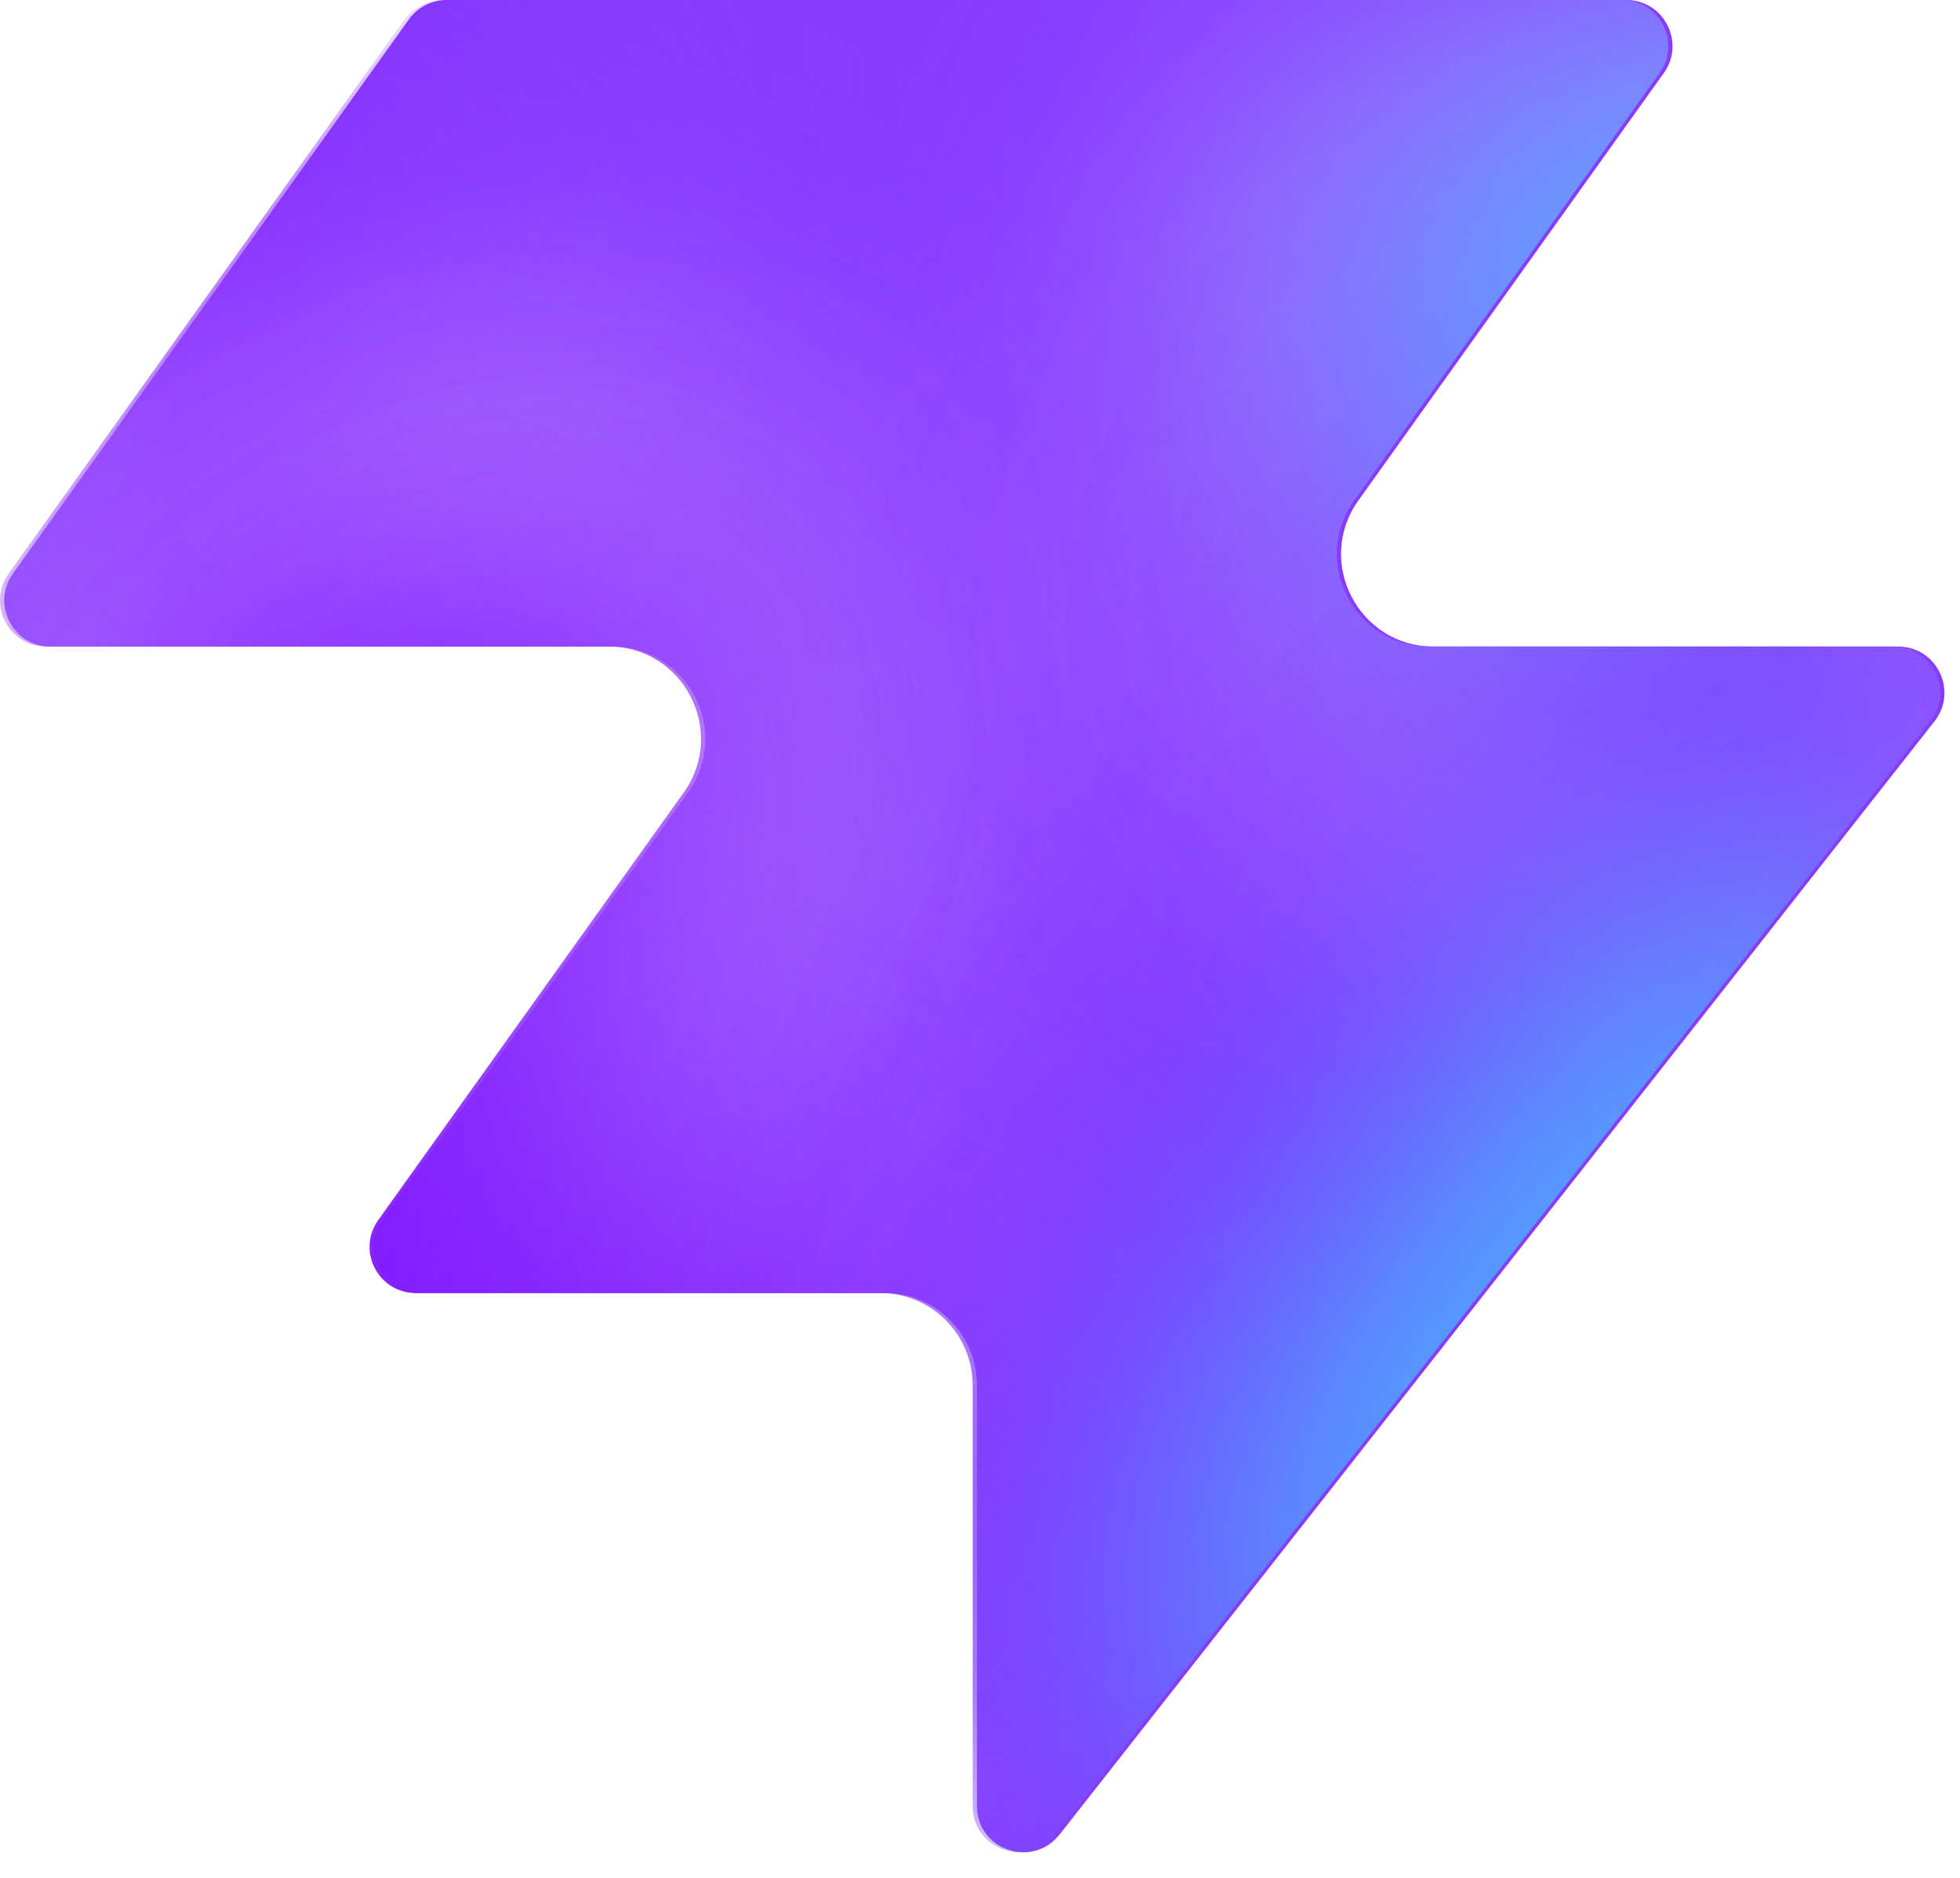
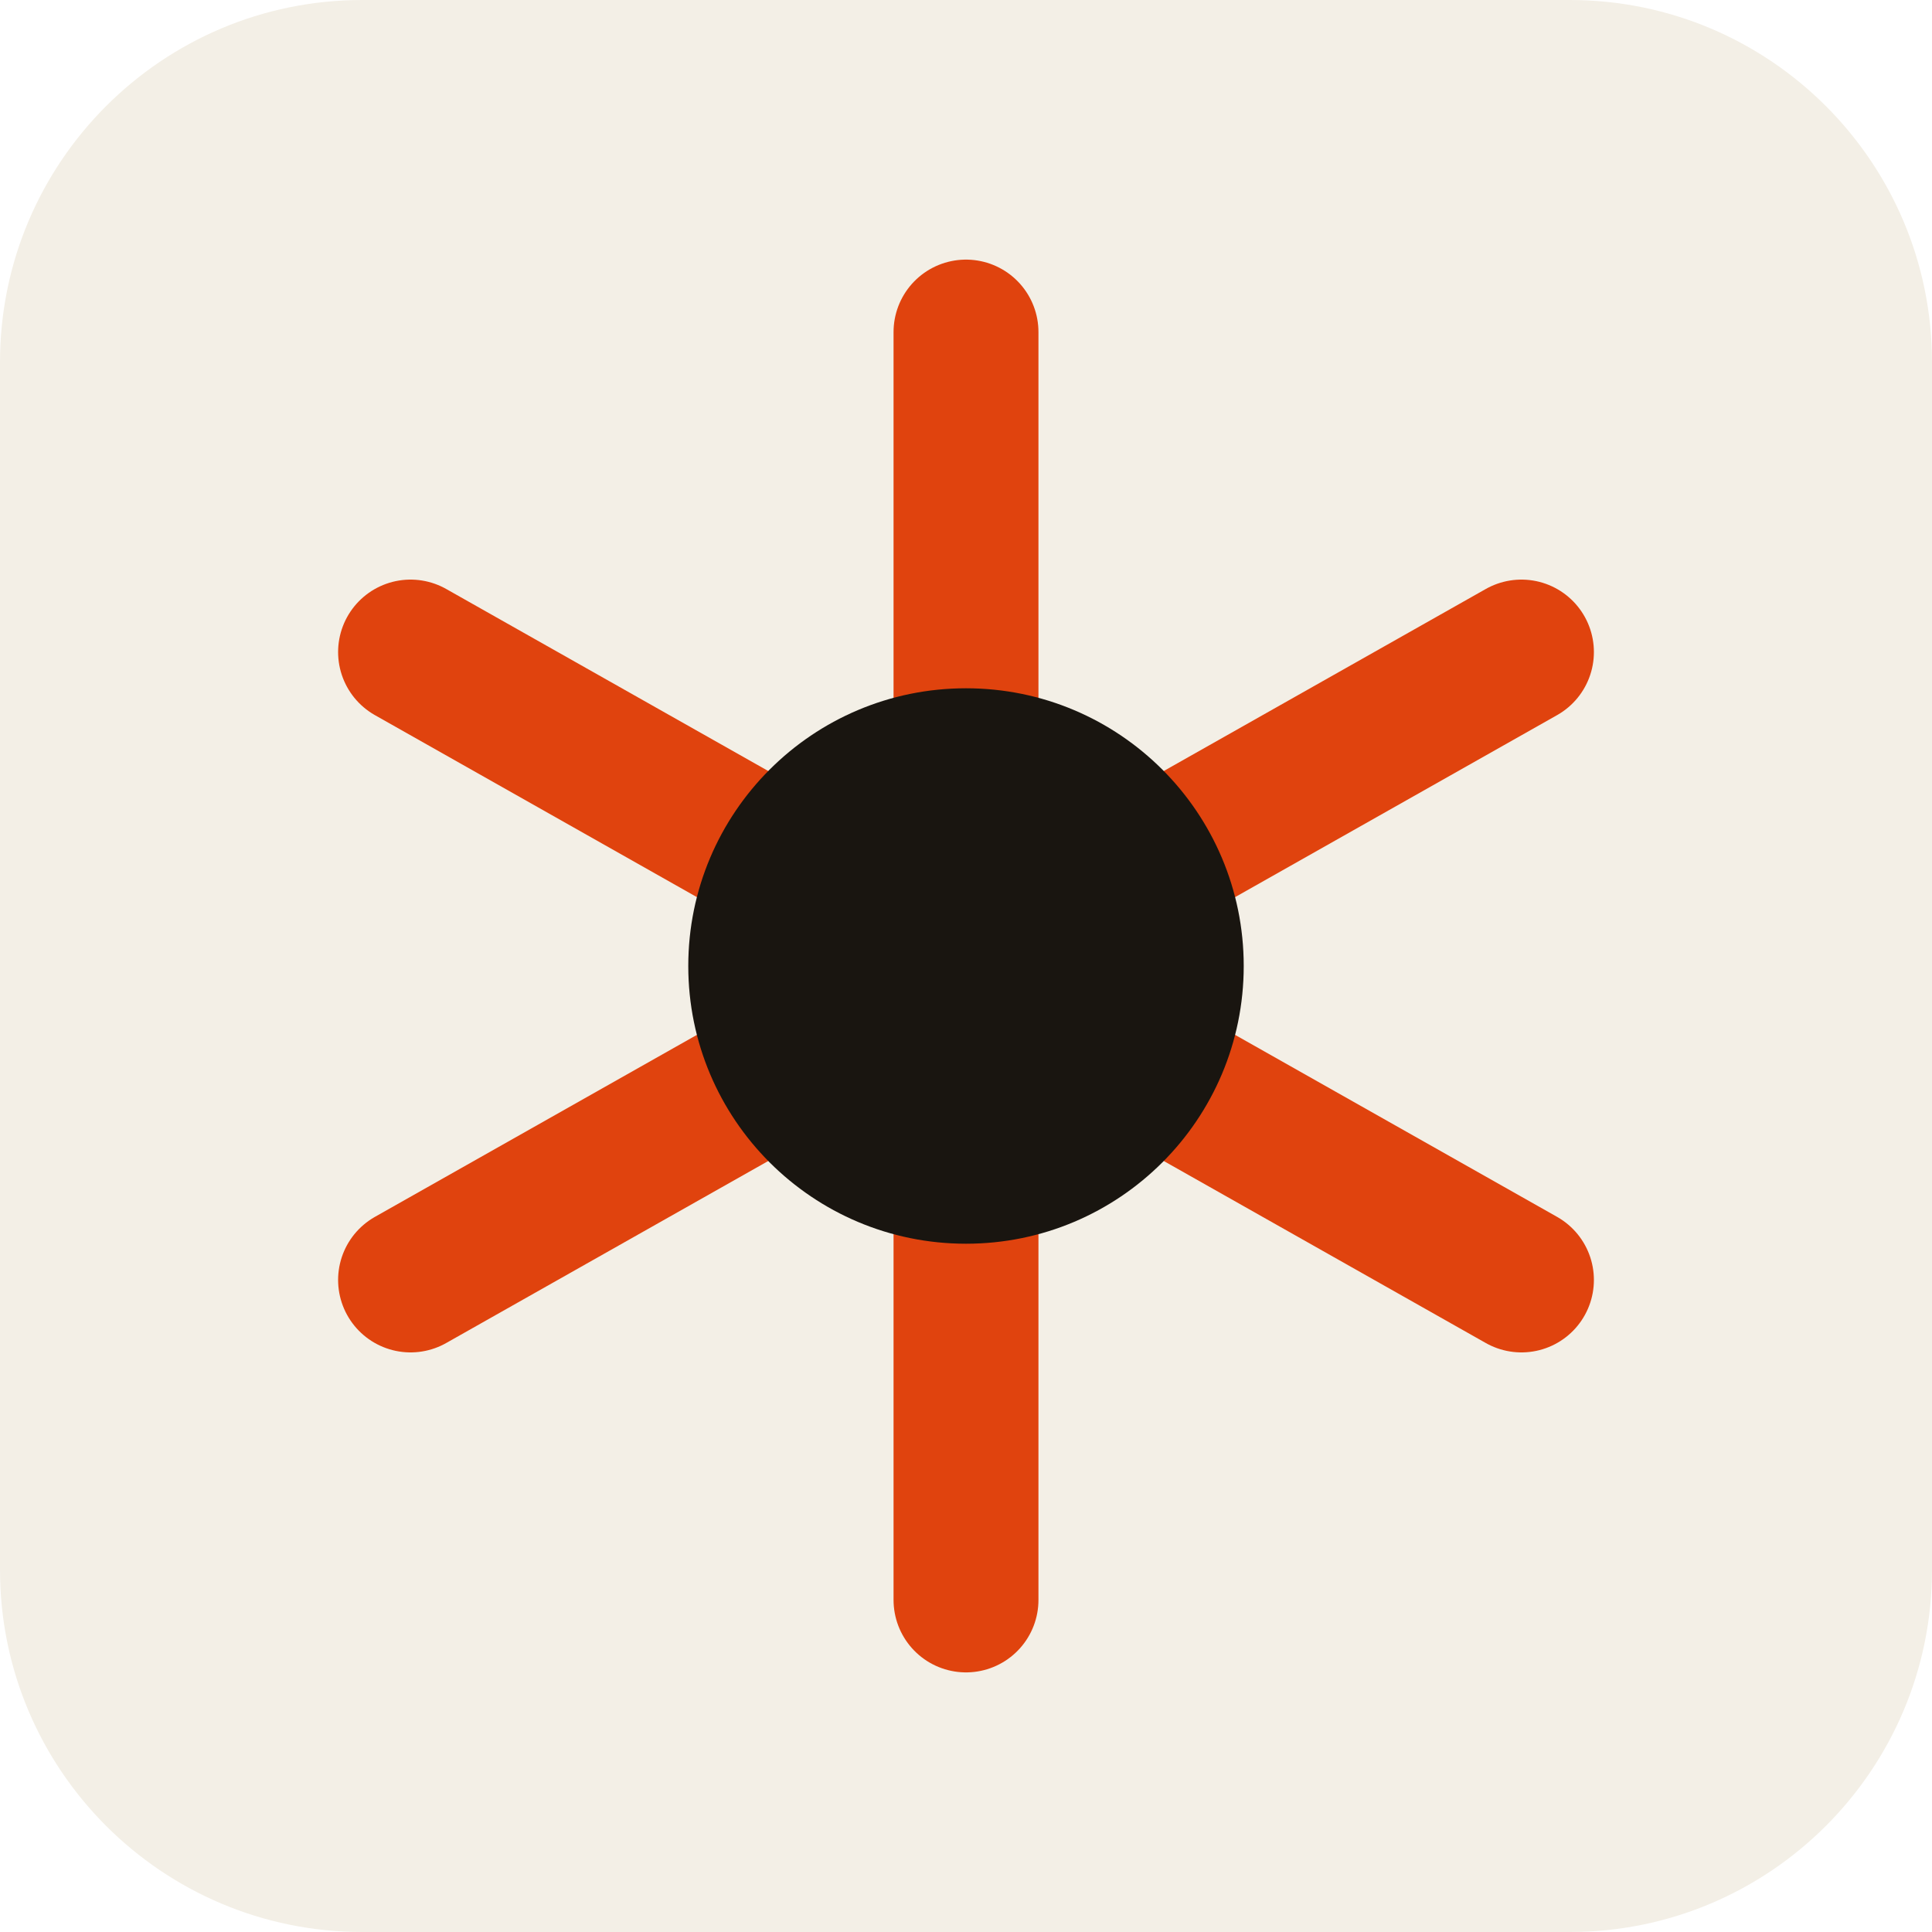
- <svg xmlns="http://www.w3.org/2000/svg" width="48" height="46" fill="none" viewBox="0 0 48 46">
-   <path fill="#863bff" d="M25.946 44.938c-.664.845-2.021.375-2.021-.698V33.937a2.26 2.26 0 0 0-2.262-2.262H10.287c-.92 0-1.456-1.04-.92-1.788l7.48-10.471c1.07-1.497 0-3.578-1.842-3.578H1.237c-.92 0-1.456-1.04-.92-1.788L10.013.474c.214-.297.556-.474.92-.474h28.894c.92 0 1.456 1.04.92 1.788l-7.48 10.471c-1.07 1.498 0 3.579 1.842 3.579h11.377c.943 0 1.473 1.088.89 1.83L25.947 44.94z" style="fill:#863bff;fill:color(display-p3 .525 .23 1);fill-opacity:1" />
-   <mask id="a" width="48" height="46" x="0" y="0" maskUnits="userSpaceOnUse" style="mask-type:alpha">
-     <path fill="#000" d="M25.842 44.938c-.664.844-2.021.375-2.021-.698V33.937a2.26 2.26 0 0 0-2.262-2.262H10.183c-.92 0-1.456-1.04-.92-1.788l7.48-10.471c1.07-1.498 0-3.579-1.842-3.579H1.133c-.92 0-1.456-1.04-.92-1.787L9.91.473c.214-.297.556-.474.92-.474h28.894c.92 0 1.456 1.04.92 1.788l-7.48 10.471c-1.07 1.498 0 3.578 1.842 3.578h11.377c.943 0 1.473 1.088.89 1.832L25.843 44.94z" style="fill:#000;fill-opacity:1" />
-   </mask>
-   <g mask="url(#a)">
-     <g filter="url(#b)">
-       <ellipse cx="5.508" cy="14.704" fill="#ede6ff" rx="5.508" ry="14.704" style="fill:#ede6ff;fill:color(display-p3 .927 .903 1);fill-opacity:1" transform="matrix(.00324 1 1 -.00324 -4.47 31.516)" />
-     </g>
-     <g filter="url(#c)">
-       <ellipse cx="10.399" cy="29.851" fill="#ede6ff" rx="10.399" ry="29.851" style="fill:#ede6ff;fill:color(display-p3 .927 .903 1);fill-opacity:1" transform="matrix(.00324 1 1 -.00324 -39.328 7.883)" />
-     </g>
-     <g filter="url(#d)">
-       <ellipse cx="5.508" cy="30.487" fill="#7e14ff" rx="5.508" ry="30.487" style="fill:#7e14ff;fill:color(display-p3 .492 .077 1);fill-opacity:1" transform="rotate(89.814 -25.913 -14.639)scale(1 -1)" />
-     </g>
-     <g filter="url(#e)">
-       <ellipse cx="5.508" cy="30.599" fill="#7e14ff" rx="5.508" ry="30.599" style="fill:#7e14ff;fill:color(display-p3 .492 .077 1);fill-opacity:1" transform="rotate(89.814 -32.644 -3.334)scale(1 -1)" />
-     </g>
-     <g filter="url(#f)">
-       <ellipse cx="5.508" cy="30.599" fill="#7e14ff" rx="5.508" ry="30.599" style="fill:#7e14ff;fill:color(display-p3 .492 .077 1);fill-opacity:1" transform="matrix(.00324 1 1 -.00324 -34.34 30.47)" />
-     </g>
-     <g filter="url(#g)">
-       <ellipse cx="14.072" cy="22.078" fill="#ede6ff" rx="14.072" ry="22.078" style="fill:#ede6ff;fill:color(display-p3 .927 .903 1);fill-opacity:1" transform="rotate(93.35 24.506 48.493)scale(-1 1)" />
-     </g>
-     <g filter="url(#h)">
-       <ellipse cx="3.47" cy="21.501" fill="#7e14ff" rx="3.47" ry="21.501" style="fill:#7e14ff;fill:color(display-p3 .492 .077 1);fill-opacity:1" transform="rotate(89.009 28.708 47.59)scale(-1 1)" />
-     </g>
-     <g filter="url(#i)">
-       <ellipse cx="3.47" cy="21.501" fill="#7e14ff" rx="3.47" ry="21.501" style="fill:#7e14ff;fill:color(display-p3 .492 .077 1);fill-opacity:1" transform="rotate(89.009 28.708 47.59)scale(-1 1)" />
-     </g>
-     <g filter="url(#j)">
-       <ellipse cx=".387" cy="8.972" fill="#7e14ff" rx="4.407" ry="29.108" style="fill:#7e14ff;fill:color(display-p3 .492 .077 1);fill-opacity:1" transform="rotate(39.51 .387 8.972)" />
-     </g>
-     <g filter="url(#k)">
-       <ellipse cx="47.523" cy="-6.092" fill="#7e14ff" rx="4.407" ry="29.108" style="fill:#7e14ff;fill:color(display-p3 .492 .077 1);fill-opacity:1" transform="rotate(37.892 47.523 -6.092)" />
-     </g>
-     <g filter="url(#l)">
-       <ellipse cx="41.412" cy="6.333" fill="#47bfff" rx="5.971" ry="9.665" style="fill:#47bfff;fill:color(display-p3 .28 .748 1);fill-opacity:1" transform="rotate(37.892 41.412 6.333)" />
-     </g>
-     <g filter="url(#m)">
-       <ellipse cx="-1.879" cy="38.332" fill="#7e14ff" rx="4.407" ry="29.108" style="fill:#7e14ff;fill:color(display-p3 .492 .077 1);fill-opacity:1" transform="rotate(37.892 -1.88 38.332)" />
-     </g>
-     <g filter="url(#n)">
-       <ellipse cx="-1.879" cy="38.332" fill="#7e14ff" rx="4.407" ry="29.108" style="fill:#7e14ff;fill:color(display-p3 .492 .077 1);fill-opacity:1" transform="rotate(37.892 -1.88 38.332)" />
-     </g>
-     <g filter="url(#o)">
-       <ellipse cx="35.651" cy="29.907" fill="#7e14ff" rx="4.407" ry="29.108" style="fill:#7e14ff;fill:color(display-p3 .492 .077 1);fill-opacity:1" transform="rotate(37.892 35.651 29.907)" />
-     </g>
-     <g filter="url(#p)">
-       <ellipse cx="38.418" cy="32.4" fill="#47bfff" rx="5.971" ry="15.297" style="fill:#47bfff;fill:color(display-p3 .28 .748 1);fill-opacity:1" transform="rotate(37.892 38.418 32.4)" />
-     </g>
+ <svg xmlns="http://www.w3.org/2000/svg" viewBox="0 0 32 32">
+   <rect width="32" height="32" rx="6" fill="#f3efe6" />
+   <g stroke="#e0430e" stroke-width="2.4" stroke-linecap="round">
+     <line x1="16" y1="16" x2="16" y2="5.5" />
+     <line x1="16" y1="16" x2="25.2" y2="10.8" />
+     <line x1="16" y1="16" x2="25.2" y2="21.2" />
+     <line x1="16" y1="16" x2="16" y2="26.5" />
+     <line x1="16" y1="16" x2="6.8" y2="21.2" />
+     <line x1="16" y1="16" x2="6.8" y2="10.8" />
  </g>
-   <defs>
-     <filter id="b" width="60.045" height="41.654" x="-19.77" y="16.149" color-interpolation-filters="sRGB" filterUnits="userSpaceOnUse">
-       <feFlood flood-opacity="0" result="BackgroundImageFix" />
-       <feBlend in="SourceGraphic" in2="BackgroundImageFix" result="shape" />
-       <feGaussianBlur result="effect1_foregroundBlur_2002_17158" stdDeviation="7.659" />
-     </filter>
-     <filter id="c" width="90.34" height="51.437" x="-54.613" y="-7.533" color-interpolation-filters="sRGB" filterUnits="userSpaceOnUse">
-       <feFlood flood-opacity="0" result="BackgroundImageFix" />
-       <feBlend in="SourceGraphic" in2="BackgroundImageFix" result="shape" />
-       <feGaussianBlur result="effect1_foregroundBlur_2002_17158" stdDeviation="7.659" />
-     </filter>
-     <filter id="d" width="79.355" height="29.4" x="-49.64" y="2.03" color-interpolation-filters="sRGB" filterUnits="userSpaceOnUse">
-       <feFlood flood-opacity="0" result="BackgroundImageFix" />
-       <feBlend in="SourceGraphic" in2="BackgroundImageFix" result="shape" />
-       <feGaussianBlur result="effect1_foregroundBlur_2002_17158" stdDeviation="4.596" />
-     </filter>
-     <filter id="e" width="79.579" height="29.4" x="-45.045" y="20.029" color-interpolation-filters="sRGB" filterUnits="userSpaceOnUse">
-       <feFlood flood-opacity="0" result="BackgroundImageFix" />
-       <feBlend in="SourceGraphic" in2="BackgroundImageFix" result="shape" />
-       <feGaussianBlur result="effect1_foregroundBlur_2002_17158" stdDeviation="4.596" />
-     </filter>
-     <filter id="f" width="79.579" height="29.4" x="-43.513" y="21.178" color-interpolation-filters="sRGB" filterUnits="userSpaceOnUse">
-       <feFlood flood-opacity="0" result="BackgroundImageFix" />
-       <feBlend in="SourceGraphic" in2="BackgroundImageFix" result="shape" />
-       <feGaussianBlur result="effect1_foregroundBlur_2002_17158" stdDeviation="4.596" />
-     </filter>
-     <filter id="g" width="74.749" height="58.852" x="15.756" y="-17.901" color-interpolation-filters="sRGB" filterUnits="userSpaceOnUse">
-       <feFlood flood-opacity="0" result="BackgroundImageFix" />
-       <feBlend in="SourceGraphic" in2="BackgroundImageFix" result="shape" />
-       <feGaussianBlur result="effect1_foregroundBlur_2002_17158" stdDeviation="7.659" />
-     </filter>
-     <filter id="h" width="61.377" height="25.362" x="23.548" y="2.284" color-interpolation-filters="sRGB" filterUnits="userSpaceOnUse">
-       <feFlood flood-opacity="0" result="BackgroundImageFix" />
-       <feBlend in="SourceGraphic" in2="BackgroundImageFix" result="shape" />
-       <feGaussianBlur result="effect1_foregroundBlur_2002_17158" stdDeviation="4.596" />
-     </filter>
-     <filter id="i" width="61.377" height="25.362" x="23.548" y="2.284" color-interpolation-filters="sRGB" filterUnits="userSpaceOnUse">
-       <feFlood flood-opacity="0" result="BackgroundImageFix" />
-       <feBlend in="SourceGraphic" in2="BackgroundImageFix" result="shape" />
-       <feGaussianBlur result="effect1_foregroundBlur_2002_17158" stdDeviation="4.596" />
-     </filter>
-     <filter id="j" width="56.045" height="63.649" x="-27.636" y="-22.853" color-interpolation-filters="sRGB" filterUnits="userSpaceOnUse">
-       <feFlood flood-opacity="0" result="BackgroundImageFix" />
-       <feBlend in="SourceGraphic" in2="BackgroundImageFix" result="shape" />
-       <feGaussianBlur result="effect1_foregroundBlur_2002_17158" stdDeviation="4.596" />
-     </filter>
-     <filter id="k" width="54.814" height="64.646" x="20.116" y="-38.415" color-interpolation-filters="sRGB" filterUnits="userSpaceOnUse">
-       <feFlood flood-opacity="0" result="BackgroundImageFix" />
-       <feBlend in="SourceGraphic" in2="BackgroundImageFix" result="shape" />
-       <feGaussianBlur result="effect1_foregroundBlur_2002_17158" stdDeviation="4.596" />
-     </filter>
-     <filter id="l" width="33.541" height="35.313" x="24.641" y="-11.323" color-interpolation-filters="sRGB" filterUnits="userSpaceOnUse">
-       <feFlood flood-opacity="0" result="BackgroundImageFix" />
-       <feBlend in="SourceGraphic" in2="BackgroundImageFix" result="shape" />
-       <feGaussianBlur result="effect1_foregroundBlur_2002_17158" stdDeviation="4.596" />
-     </filter>
-     <filter id="m" width="54.814" height="64.646" x="-29.286" y="6.009" color-interpolation-filters="sRGB" filterUnits="userSpaceOnUse">
-       <feFlood flood-opacity="0" result="BackgroundImageFix" />
-       <feBlend in="SourceGraphic" in2="BackgroundImageFix" result="shape" />
-       <feGaussianBlur result="effect1_foregroundBlur_2002_17158" stdDeviation="4.596" />
-     </filter>
-     <filter id="n" width="54.814" height="64.646" x="-29.286" y="6.009" color-interpolation-filters="sRGB" filterUnits="userSpaceOnUse">
-       <feFlood flood-opacity="0" result="BackgroundImageFix" />
-       <feBlend in="SourceGraphic" in2="BackgroundImageFix" result="shape" />
-       <feGaussianBlur result="effect1_foregroundBlur_2002_17158" stdDeviation="4.596" />
-     </filter>
-     <filter id="o" width="54.814" height="64.646" x="8.244" y="-2.416" color-interpolation-filters="sRGB" filterUnits="userSpaceOnUse">
-       <feFlood flood-opacity="0" result="BackgroundImageFix" />
-       <feBlend in="SourceGraphic" in2="BackgroundImageFix" result="shape" />
-       <feGaussianBlur result="effect1_foregroundBlur_2002_17158" stdDeviation="4.596" />
-     </filter>
-     <filter id="p" width="39.409" height="43.623" x="18.713" y="10.588" color-interpolation-filters="sRGB" filterUnits="userSpaceOnUse">
-       <feFlood flood-opacity="0" result="BackgroundImageFix" />
-       <feBlend in="SourceGraphic" in2="BackgroundImageFix" result="shape" />
-       <feGaussianBlur result="effect1_foregroundBlur_2002_17158" stdDeviation="4.596" />
-     </filter>
-   </defs>
+   <circle cx="16" cy="16" r="4.6" fill="#191510" />
</svg>
